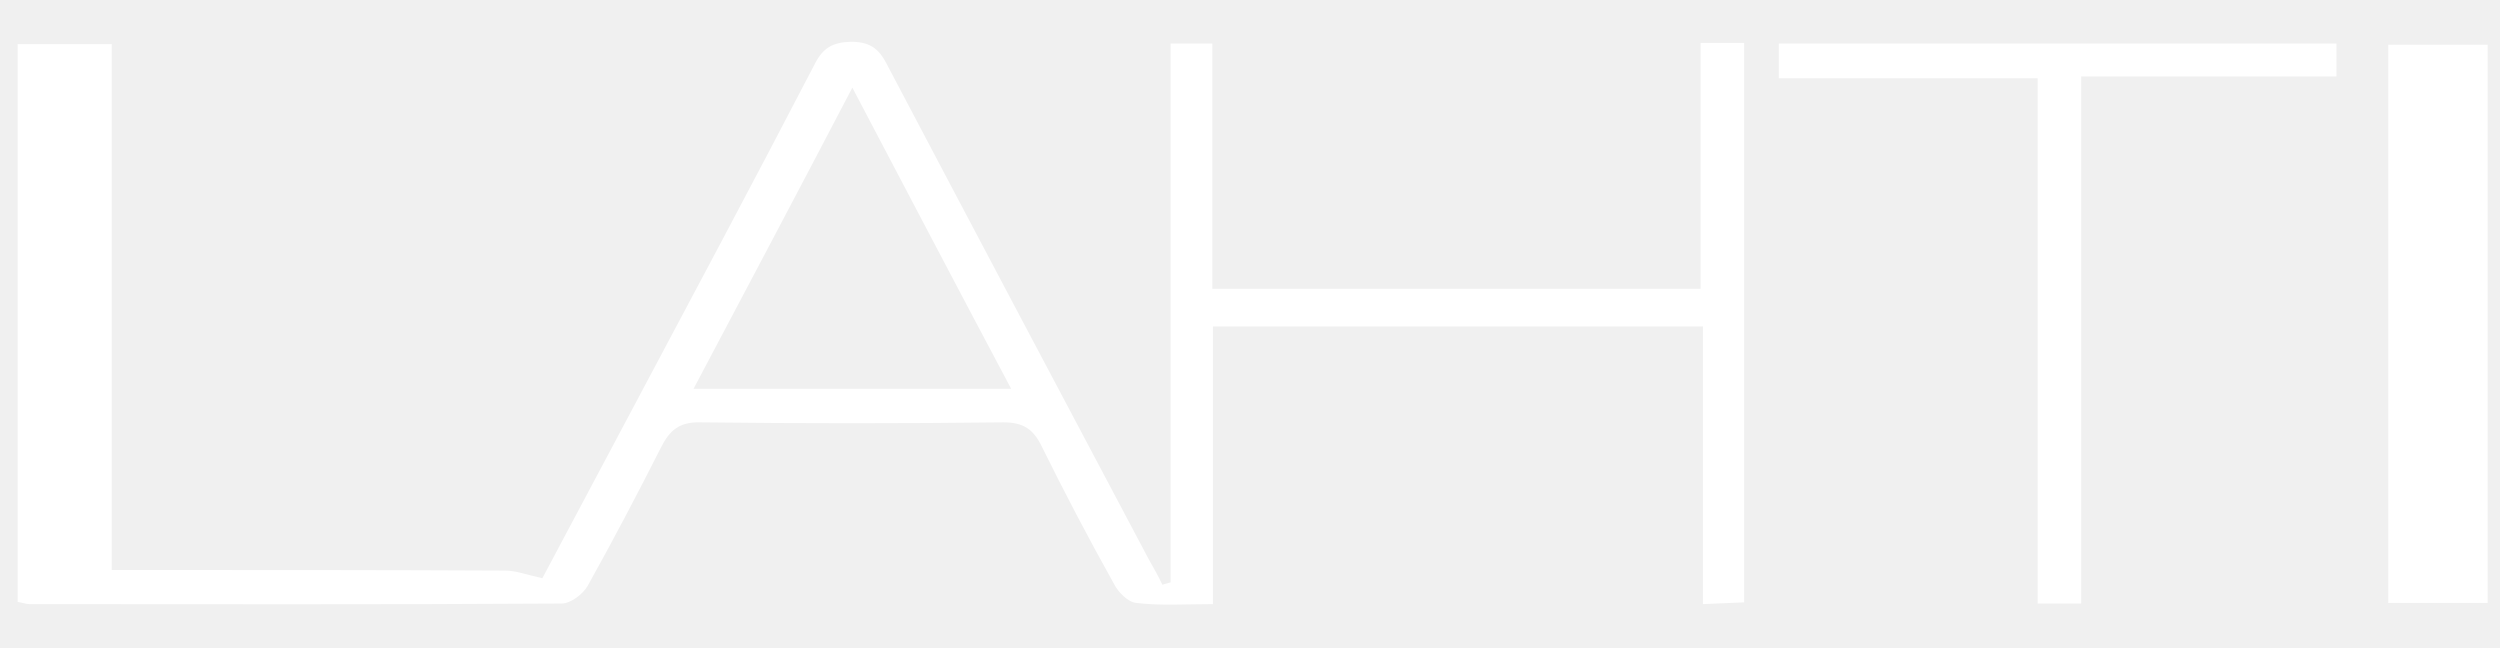
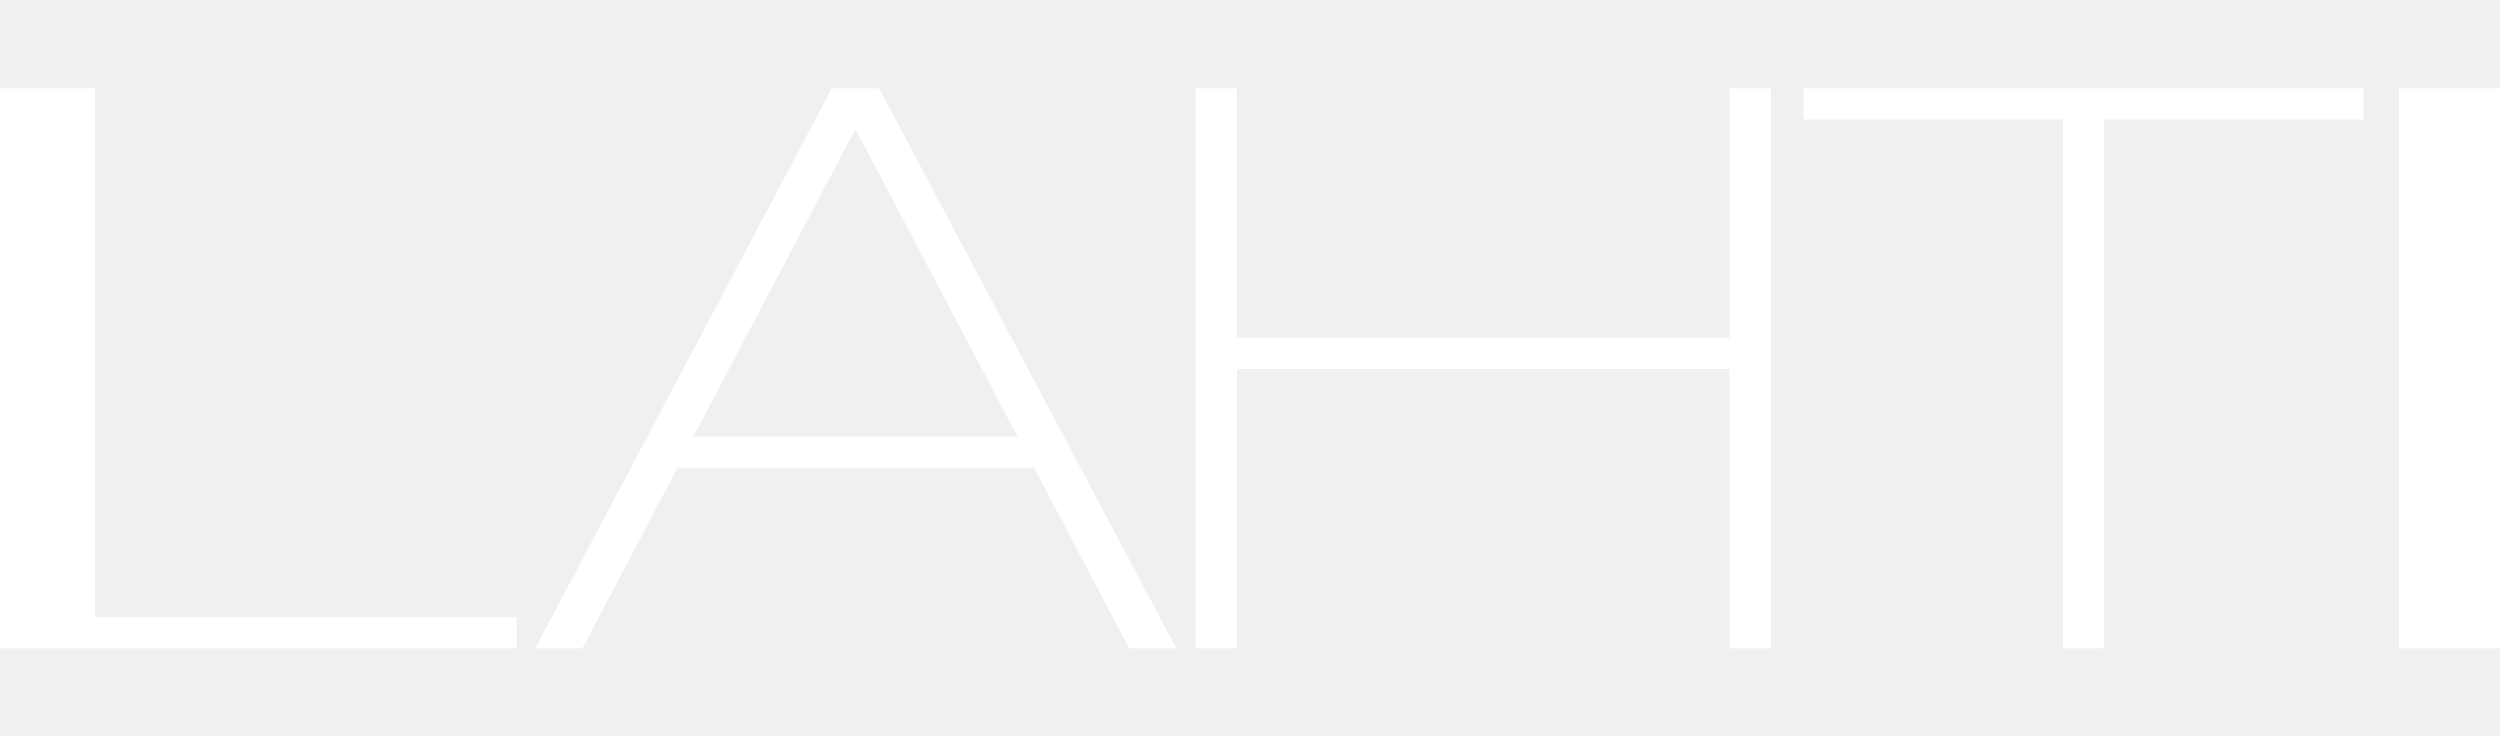
- <svg xmlns="http://www.w3.org/2000/svg" width="425" height="110" viewBox="0 0 425 110" fill="none">
+ <svg xmlns="http://www.w3.org/2000/svg" width="425" height="125" viewBox="0 0 425 125" fill="none">
  <g clip-path="url(#clip0)">
-     <path d="M199 99C199 68.6 199 38.1 199 7.4C201.4 7.4 203.5 7.4 206.1 7.4C206.1 21.2 206.1 35 206.1 49.1C233.9 49.1 261.1 49.1 289.1 49.1C289.1 35.3 289.1 21.4 289.1 7.3C291.9 7.3 294.1 7.3 296.5 7.3C296.5 38.9 296.5 70.3 296.5 102.4C294.4 102.5 292.2 102.6 289.5 102.7C289.5 86.8 289.5 71.4 289.5 55.5C261.6 55.5 234.2 55.5 206.2 55.5C206.2 71 206.2 86.6 206.2 102.7C201.4 102.7 197.3 103 193.2 102.5C191.8 102.4 190.1 100.7 189.4 99.3C185.1 91.6 181 83.8 177.1 75.9C175.7 73 174 71.8 170.6 71.8C153.4 72 136.3 72 119.1 71.8C115.4 71.7 113.8 73.2 112.3 76.2C108.3 84.1 104.2 91.9 99.9 99.6C99.1 101 97 102.6 95.5 102.6C65.3 102.8 35.2 102.7 5 102.7C4.4 102.7 3.7 102.4 2.8 102.3C2.8 70.8 2.8 39.3 2.8 7.5C8 7.5 13.2 7.5 19 7.5C19 37.1 19 66.7 19 96.9C21.4 96.9 23.1 96.9 24.9 96.9C45.2 96.9 65.6 96.9 85.9 97C87.7 97 89.5 97.7 92.2 98.3C96.5 90.2 101.4 81 106.3 71.8C117.1 51.5 127.9 31.3 138.5 10.9C139.9 8.1 141.6 7.2 144.6 7.1C147.7 7.1 149.3 8.1 150.7 10.8C165.5 38.9 180.4 67 195.3 95.1C196.1 96.5 196.9 97.9 197.6 99.4C198.3 99.2 198.7 99.1 199 99ZM171.9 66.1C162.7 48.8 154 32.2 144.9 14.9C135.7 32.5 126.9 49.1 117.9 66.1C136.1 66.1 153.6 66.1 171.9 66.1Z" fill="white" />
-     <path d="M422.9 102.5C417 102.5 411.6 102.5 406 102.5C406 70.8 406 39.4 406 7.6C411.5 7.6 417 7.6 422.9 7.6C422.9 39 422.9 70.5 422.9 102.5Z" fill="white" />
-     <path d="M353.8 102.6C350.9 102.6 348.9 102.6 346.4 102.6C346.4 72.9 346.4 43.4 346.4 13.3C331.5 13.3 317.1 13.3 302.4 13.3C302.4 11 302.4 9.3 302.4 7.4C333.9 7.4 365.4 7.4 397.2 7.4C397.2 9.1 397.2 10.7 397.2 13C382.9 13 368.7 13 353.8 13C353.8 42.9 353.8 72.5 353.8 102.6Z" fill="white" />
+     <path d="M0 110.216H87.841V104.902H16.159V15H0V110.216Z" fill="white" />
+     <path d="M145.426 21.941L172.971 74.212H117.881L145.426 21.941ZM90.986 110.216H99.011L115.17 79.525H175.791L191.949 110.216H199.974L149.439 15H141.414L90.986 110.216Z" fill="white" />
+     <path d="M203.228 110.216H210.277V62.716H293.997V110.216H301.046V15H293.997V57.402H210.277V15H203.228V110.216Z" fill="white" />
+     <path d="M306.577 20.314H350.714V110.216H357.655V20.314H401.793V15H306.577V20.314Z" fill="white" />
+     <path d="M425 15H407.866V110.216H425V15Z" fill="white" />
  </g>
  <defs>
    <clipPath id="clip0">
-       <rect width="419.9" height="95.9" fill="white" transform="translate(3 7)" />
+       <rect width="425" height="95.216" fill="white" transform="translate(0 15)" />
    </clipPath>
  </defs>
</svg>
